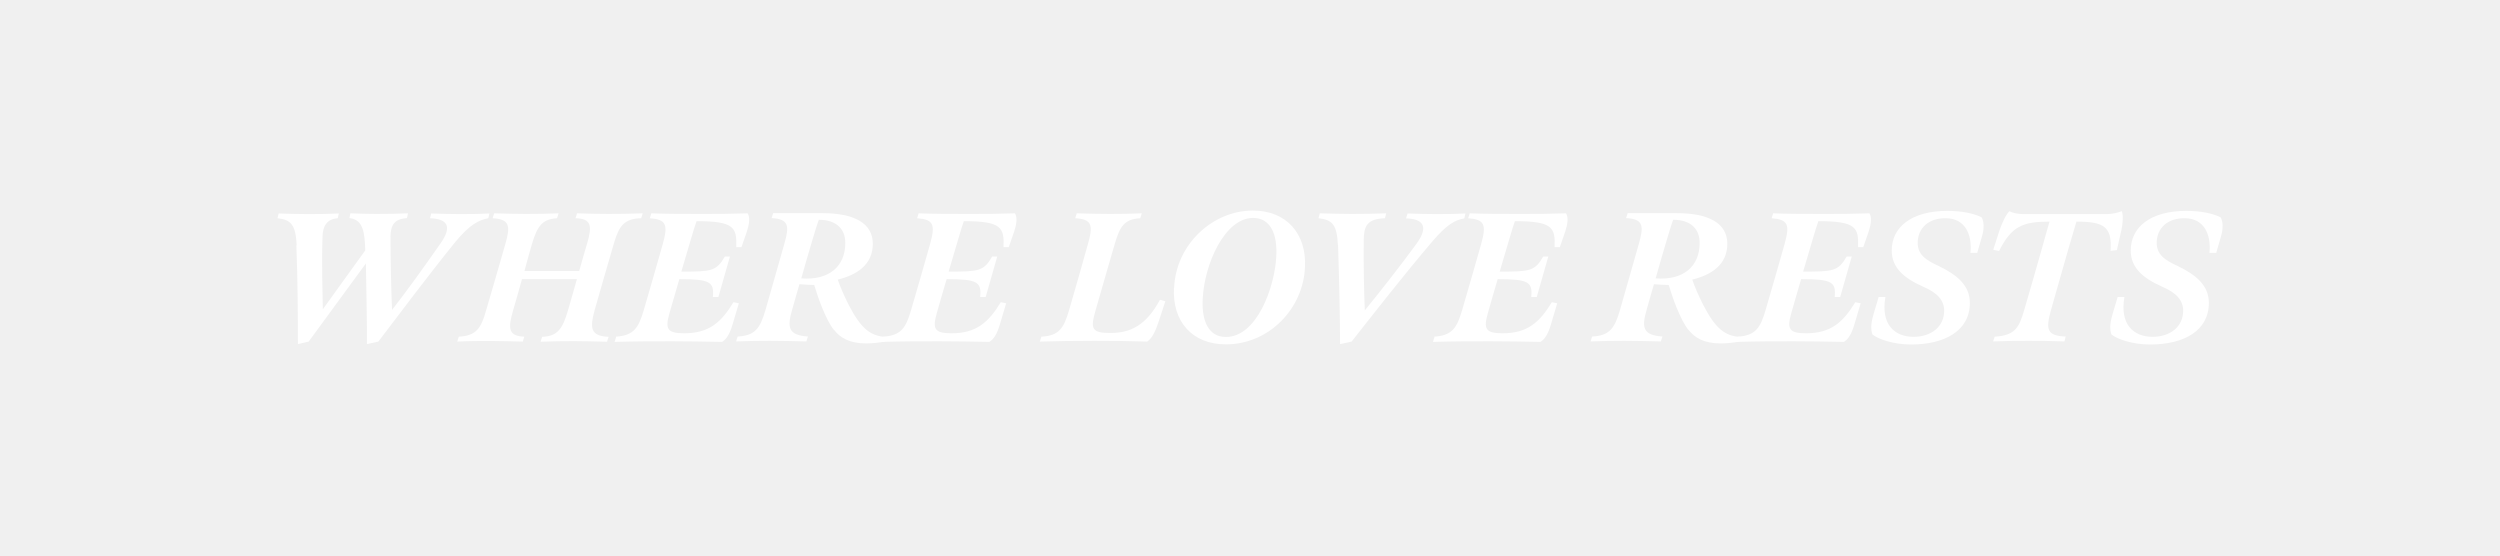
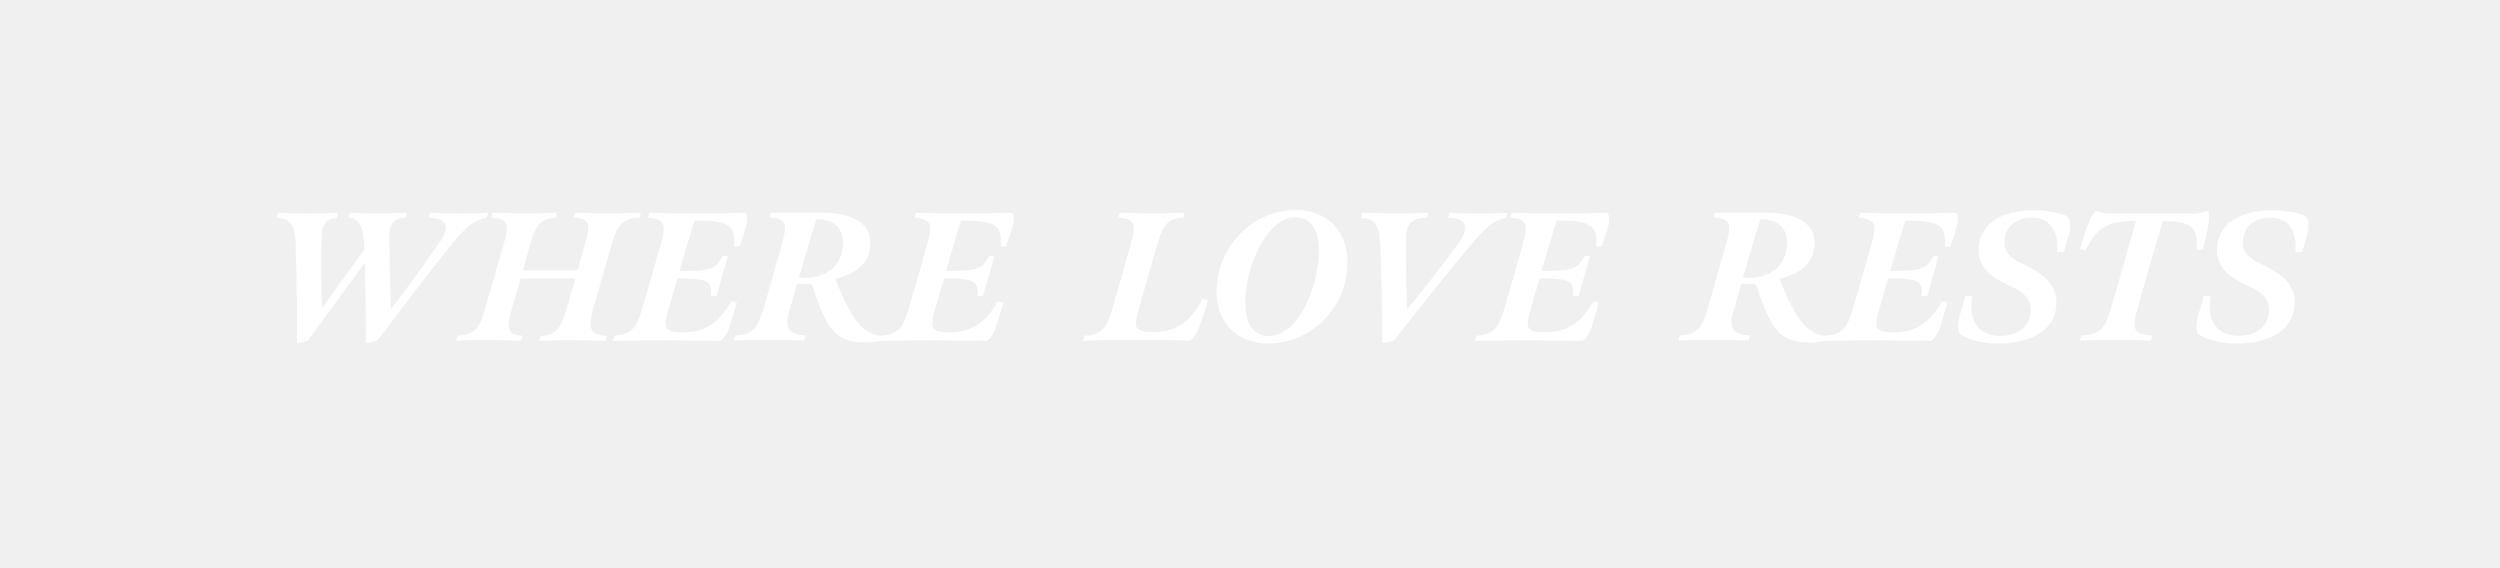
- <svg xmlns="http://www.w3.org/2000/svg" id="_레이어_1" data-name="레이어_1" version="1.1" viewBox="0 0 162.55 36.09">
-   <defs>
-     <style>
-       .st0 {
-         fill: #fff;
-       }
-     </style>
-   </defs>
-   <path class="st0" d="M19.29,15.95c-.06-1.3-.35-1.67-1.25-1.76l.08-.31c.63.02,1.24.04,1.91.04.8,0,1.37-.01,2-.04l-.07.31c-.73.05-.98.54-.99,1.22-.06,1.62,0,3.57.02,4.7.24-.35,2.48-3.43,2.76-3.83-.04-1.15-.12-2-1.03-2.1l.06-.31c.59.02.99.04,1.67.04.8,0,1.42-.01,2.08-.04l-.07.31c-.8.06-1.05.42-1.07,1.18,0,1.52.05,3.67.1,4.79.93-1.19,2.1-2.81,3.15-4.32.78-1.1.46-1.6-.68-1.64l.08-.31c.67.02,1.22.04,1.91.04.8,0,1.37-.01,1.87-.04l-.07.31c-.61.11-1.2.41-2.11,1.5-1.81,2.23-3.69,4.75-5.04,6.52l-.74.16c.01-1.31-.05-3.92-.07-5.24-.33.46-3.39,4.63-3.72,5.08l-.7.16c0-1.7-.01-4.1-.1-6.42Z" />
-   <path class="st0" d="M29.82,21.89c1.14-.05,1.47-.55,1.79-1.72.45-1.52.8-2.75,1.24-4.28.35-1.2.3-1.64-.82-1.7l.1-.32c.74.02,1.34.04,2.08.04s1.41-.01,2.11-.04l-.1.32c-.96.06-1.28.49-1.64,1.7-.13.44-.41,1.46-.48,1.73h3.56c.07-.28.38-1.33.52-1.81.32-1.1.29-1.6-.76-1.62l.1-.32c.63.02,1.3.04,2.04.04s1.38-.01,2.23-.04l-.1.32c-1.09.02-1.44.49-1.77,1.62-.41,1.42-.85,2.91-1.26,4.37-.31,1.14-.28,1.67.91,1.72l-.1.32c-1.04-.02-1.42-.04-2.16-.04-.79,0-1.42.01-2.16.04l.1-.32c1.01-.04,1.33-.52,1.68-1.72.15-.54.5-1.71.58-2.03h-3.57c-.08.31-.42,1.48-.58,2.04-.35,1.19-.29,1.66.73,1.7l-.1.32c-.71-.01-1.31-.04-2.08-.04s-1.35,0-2.18.04l.1-.32Z" />
-   <path class="st0" d="M40.04,21.89c1.18-.07,1.48-.59,1.81-1.7.45-1.51.79-2.75,1.24-4.31.36-1.28.23-1.61-.84-1.69l.1-.32c.93.04,2.13.04,3.32.04,1.07,0,1.79,0,2.94-.04.17.25.11.71-.05,1.19l-.35,1.01h-.34c.05-1.28-.13-1.69-2.58-1.69-.07.18-.23.7-.36,1.15-.19.62-.53,1.8-.63,2.13,1.95,0,2.28-.02,2.83-.98h.33c-.05.16-.71,2.47-.75,2.63h-.36c.1-.98-.19-1.16-2.18-1.16-.11.35-.48,1.69-.64,2.21-.29,1.02-.16,1.31.96,1.31,1.6,0,2.4-.7,3.2-2.02l.35.07-.41,1.38c-.19.65-.41.96-.68,1.13-1.2-.02-2.14-.04-3.25-.04-1.34,0-2.29,0-3.74.04l.1-.32Z" />
-   <path class="st0" d="M54.23,21.46c-.27-.32-.54-.88-.79-1.49-.22-.53-.38-1.07-.5-1.44-.31-.01-.63-.02-.96-.05-.08.28-.33,1.12-.47,1.64-.33,1.14-.29,1.67,1.02,1.76l-.1.32c-.95-.02-1.54-.04-2.39-.04-.8,0-1.33.01-2.18.04l.1-.32c1.14-.05,1.47-.55,1.81-1.72.44-1.52.79-2.75,1.22-4.28.35-1.2.3-1.64-.82-1.7l.1-.32h3.21c2,0,3.27.62,3.27,1.99s-1.05,2.03-2.28,2.33c.17.49.39,1,.7,1.62.81,1.57,1.42,2.05,2.44,2.11l-.08.3c-.3.06-.8.12-1.2.12-1.1,0-1.7-.37-2.1-.88ZM54.96,15.81c.01-.89-.55-1.52-1.72-1.52-.1.25-.33,1.02-.44,1.39-.23.78-.52,1.76-.7,2.42,1.8.14,2.86-.78,2.86-2.29Z" />
-   <path class="st0" d="M57.42,21.89c1.18-.07,1.48-.59,1.81-1.7.45-1.51.79-2.75,1.24-4.31.36-1.28.23-1.61-.84-1.69l.1-.32c.93.04,2.13.04,3.32.04,1.07,0,1.79,0,2.94-.04.17.25.11.71-.05,1.19l-.35,1.01h-.34c.05-1.28-.13-1.69-2.58-1.69-.07.18-.23.7-.36,1.15-.19.62-.53,1.8-.63,2.13,1.95,0,2.28-.02,2.83-.98h.33c-.05.16-.71,2.47-.75,2.63h-.36c.1-.98-.19-1.16-2.18-1.16-.11.35-.49,1.69-.64,2.21-.29,1.02-.16,1.31.96,1.31,1.6,0,2.4-.7,3.2-2.02l.35.07-.41,1.38c-.19.65-.41.96-.68,1.13-1.2-.02-2.14-.04-3.25-.04-1.34,0-2.29,0-3.74.04l.1-.32Z" />
-   <path class="st0" d="M67.7,21.89c1.15-.05,1.47-.55,1.81-1.72.45-1.52.79-2.76,1.22-4.28.36-1.24.28-1.64-.82-1.7l.1-.32c.75.02,1.37.04,2.13.04s1.44-.01,2.1-.04l-.1.32c-.98.06-1.31.44-1.67,1.71-.41,1.39-.81,2.81-1.25,4.33-.34,1.18-.21,1.42.99,1.42,1.27,0,2.31-.48,3.21-2.16l.35.1-.42,1.28c-.23.71-.45,1.13-.76,1.34-1.3-.04-2.22-.05-3.42-.05-1.44,0-2.5.02-3.56.05l.1-.32Z" />
-   <path class="st0" d="M76.34,18.73c.11-2.83,2.5-5.04,5.12-5.04,2.17,0,3.5,1.49,3.39,3.68-.11,2.7-2.34,5.02-5.14,5.02-2.21,0-3.49-1.5-3.38-3.67ZM82.98,16.72c.1-1.52-.39-2.55-1.5-2.55-1.85,0-3.17,3-3.28,5.26-.08,1.51.42,2.48,1.51,2.48,2.02,0,3.17-3.26,3.27-5.19Z" />
-   <path class="st0" d="M86.99,15.93c-.06-1.35-.38-1.64-1.26-1.74l.08-.32c.8.02,1.42.04,2.08.04.76,0,1.48-.01,2.24-.04l-.08.32c-1.19.04-1.36.54-1.38,1.38-.02,1.54.02,3.45.07,4.61.97-1.19,2.28-2.85,3.36-4.33.8-1.1.46-1.62-.68-1.65l.1-.32c.65.02,1.2.04,1.88.04.79,0,1.37-.01,1.88-.04l-.07.32c-.61.1-1.15.41-2.08,1.5-1.87,2.19-3.89,4.79-5.25,6.51l-.75.16c0-1.67-.05-4.02-.13-6.43Z" />
-   <path class="st0" d="M93.25,21.89c1.18-.07,1.48-.59,1.81-1.7.45-1.51.79-2.75,1.24-4.31.36-1.28.23-1.61-.84-1.69l.1-.32c.93.04,2.13.04,3.32.04,1.07,0,1.79,0,2.94-.04.17.25.11.71-.05,1.19l-.35,1.01h-.34c.05-1.28-.13-1.69-2.58-1.69-.07.18-.23.7-.36,1.15-.19.62-.53,1.8-.63,2.13,1.95,0,2.28-.02,2.83-.98h.33c-.05.16-.71,2.47-.75,2.63h-.36c.1-.98-.19-1.16-2.18-1.16-.11.35-.49,1.69-.64,2.21-.29,1.02-.16,1.31.96,1.31,1.6,0,2.4-.7,3.2-2.02l.35.07-.41,1.38c-.19.65-.41.96-.68,1.13-1.2-.02-2.14-.04-3.25-.04-1.34,0-2.29,0-3.74.04l.1-.32Z" />
-   <path class="st0" d="M109.79,21.46c-.27-.32-.54-.88-.79-1.49-.22-.53-.38-1.07-.5-1.44-.31-.01-.63-.02-.96-.05-.08.28-.33,1.12-.47,1.64-.33,1.14-.29,1.67,1.02,1.76l-.1.32c-.94-.02-1.54-.04-2.39-.04-.8,0-1.33.01-2.18.04l.1-.32c1.14-.05,1.47-.55,1.81-1.72.44-1.52.79-2.75,1.22-4.28.35-1.2.3-1.64-.82-1.7l.1-.32h3.21c2,0,3.27.62,3.27,1.99s-1.05,2.03-2.28,2.33c.17.49.39,1,.7,1.62.81,1.57,1.42,2.05,2.44,2.11l-.08.3c-.3.06-.8.12-1.2.12-1.1,0-1.7-.37-2.1-.88ZM110.51,15.81c.01-.89-.54-1.52-1.72-1.52-.1.25-.33,1.02-.44,1.39-.23.78-.52,1.76-.7,2.42,1.8.14,2.86-.78,2.86-2.29Z" />
-   <path class="st0" d="M112.98,21.89c1.18-.07,1.48-.59,1.81-1.7.45-1.51.79-2.75,1.24-4.31.36-1.28.23-1.61-.84-1.69l.1-.32c.93.04,2.13.04,3.32.04,1.07,0,1.79,0,2.94-.04.17.25.11.71-.05,1.19l-.35,1.01h-.34c.05-1.28-.13-1.69-2.58-1.69-.07.18-.23.7-.36,1.15-.19.62-.53,1.8-.63,2.13,1.95,0,2.28-.02,2.83-.98h.33c-.05.16-.71,2.47-.75,2.63h-.36c.1-.98-.19-1.16-2.18-1.16-.11.35-.49,1.69-.64,2.21-.29,1.02-.16,1.31.96,1.31,1.6,0,2.4-.7,3.2-2.02l.35.07-.41,1.38c-.19.65-.41.96-.68,1.13-1.2-.02-2.14-.04-3.25-.04-1.34,0-2.29,0-3.74.04l.1-.32Z" />
-   <path class="st0" d="M121.74,21.73c-.14-.38-.05-.89.1-1.38l.31-1.04h.44c-.32,1.82.63,2.57,1.78,2.59,1.2.02,2.04-.67,2.04-1.69,0-.71-.47-1.19-1.41-1.59-1.21-.54-2-1.22-2-2.33,0-1.5,1.25-2.58,3.63-2.58.87,0,1.71.16,2.21.42.24.37.1,1.04.02,1.27l-.3,1.04h-.44c.12-1.24-.38-2.24-1.59-2.25-1.15-.02-1.8.65-1.84,1.52-.04.83.53,1.2,1.31,1.56,1.26.6,2.08,1.29,2.08,2.43,0,1.81-1.64,2.7-3.82,2.7-1.2,0-2.21-.38-2.53-.67Z" />
-   <path class="st0" d="M129.68,21.89c1.31-.07,1.6-.56,1.93-1.72.41-1.43.73-2.48,1.14-3.96.25-.92.51-1.8.51-1.8-1.73,0-2.47.29-3.28,1.91l-.38-.08.42-1.3c.15-.43.42-1.03.64-1.21.19.13.63.19.86.19h5.48c.25,0,.67-.07.96-.19.1.25.07.79-.02,1.2l-.3,1.33-.41.05c.11-1.58-.44-1.9-2.22-1.9,0,0-.29,1-.53,1.8-.42,1.48-.73,2.54-1.13,3.97-.35,1.24-.25,1.66.96,1.7l-.08.32c-1.14-.04-1.53-.04-2.36-.04-.78,0-1.19,0-2.28.04l.11-.32Z" />
-   <path class="st0" d="M137.28,21.73c-.14-.38-.05-.89.1-1.38l.31-1.04h.44c-.32,1.82.63,2.57,1.78,2.59,1.2.02,2.04-.67,2.04-1.69,0-.71-.47-1.19-1.41-1.59-1.21-.54-2-1.22-2-2.33,0-1.5,1.25-2.58,3.63-2.58.87,0,1.71.16,2.21.42.24.37.1,1.04.02,1.27l-.3,1.04h-.44c.12-1.24-.38-2.24-1.59-2.25-1.15-.02-1.8.65-1.84,1.52-.04.83.53,1.2,1.31,1.56,1.26.6,2.08,1.29,2.08,2.43,0,1.81-1.63,2.7-3.82,2.7-1.2,0-2.21-.38-2.53-.67Z" />
+ <svg xmlns="http://www.w3.org/2000/svg" width="163" height="37" viewBox="0 0 163 37" fill="none">
+   <path d="M19.29 15.95C19.23 14.65 18.94 14.28 18.04 14.19L18.12 13.88C18.75 13.9 19.36 13.92 20.03 13.92C20.83 13.92 21.4 13.91 22.03 13.88L21.96 14.19C21.23 14.24 20.98 14.73 20.97 15.41C20.91 17.03 20.97 18.98 20.99 20.11C21.23 19.76 23.47 16.68 23.75 16.28C23.71 15.13 23.63 14.28 22.72 14.18L22.78 13.87C23.37 13.89 23.77 13.91 24.45 13.91C25.25 13.91 25.87 13.9 26.53 13.87L26.46 14.18C25.66 14.24 25.41 14.6 25.39 15.36C25.39 16.88 25.44 19.03 25.49 20.15C26.42 18.96 27.59 17.34 28.64 15.83C29.42 14.73 29.1 14.23 27.96 14.19L28.04 13.88C28.71 13.9 29.26 13.92 29.95 13.92C30.75 13.92 31.32 13.91 31.82 13.88L31.75 14.19C31.14 14.3 30.55 14.6 29.64 15.69C27.83 17.92 25.95 20.44 24.6 22.21L23.86 22.37C23.87 21.06 23.81 18.45 23.79 17.13C23.46 17.59 20.4 21.76 20.07 22.21L19.37 22.37C19.37 20.67 19.36 18.27 19.27 15.95H19.29Z" fill="white" />
+   <path d="M29.82 21.89C30.96 21.84 31.29 21.34 31.61 20.17C32.06 18.65 32.41 17.42 32.85 15.89C33.2 14.69 33.15 14.25 32.03 14.19L32.13 13.87C32.87 13.89 33.47 13.91 34.21 13.91C34.95 13.91 35.62 13.9 36.32 13.87L36.22 14.19C35.26 14.25 34.94 14.68 34.58 15.89C34.45 16.33 34.17 17.35 34.1 17.62H37.66C37.73 17.34 38.04 16.29 38.18 15.81C38.5 14.71 38.47 14.21 37.42 14.19L37.52 13.87C38.15 13.89 38.82 13.91 39.56 13.91C40.3 13.91 40.94 13.9 41.79 13.87L41.69 14.19C40.6 14.21 40.25 14.68 39.92 15.81C39.51 17.23 39.07 18.72 38.66 20.18C38.35 21.32 38.38 21.85 39.57 21.9L39.47 22.22C38.43 22.2 38.05 22.18 37.31 22.18C36.52 22.18 35.89 22.19 35.15 22.22L35.25 21.9C36.26 21.86 36.58 21.38 36.93 20.18C37.08 19.64 37.43 18.47 37.51 18.15H33.94C33.86 18.46 33.52 19.63 33.36 20.19C33.01 21.38 33.07 21.85 34.09 21.89L33.99 22.21C33.28 22.2 32.68 22.17 31.91 22.17C31.14 22.17 30.56 22.17 29.73 22.21L29.83 21.89H29.82Z" fill="white" />
+   <path d="M40.04 21.89C41.22 21.82 41.52 21.3 41.85 20.19C42.3 18.68 42.64 17.44 43.09 15.88C43.45 14.6 43.32 14.27 42.25 14.19L42.35 13.87C43.28 13.91 44.48 13.91 45.67 13.91C46.74 13.91 47.46 13.91 48.61 13.87C48.78 14.12 48.72 14.58 48.56 15.06L48.21 16.07H47.87C47.92 14.79 47.74 14.38 45.29 14.38C45.22 14.56 45.06 15.08 44.93 15.53C44.74 16.15 44.4 17.33 44.3 17.66C46.25 17.66 46.58 17.64 47.13 16.68H47.46C47.41 16.84 46.75 19.15 46.71 19.31H46.35C46.45 18.33 46.16 18.15 44.17 18.15C44.06 18.5 43.69 19.84 43.53 20.36C43.24 21.38 43.37 21.67 44.49 21.67C46.09 21.67 46.89 20.97 47.69 19.65L48.04 19.72L47.63 21.1C47.44 21.75 47.22 22.06 46.95 22.23C45.75 22.21 44.81 22.19 43.7 22.19C42.36 22.19 41.41 22.19 39.96 22.23L40.06 21.91L40.04 21.89Z" fill="white" />
+   <path d="M54.23 21.46C53.96 21.14 53.69 20.58 53.44 19.97C53.22 19.44 53.06 18.9 52.94 18.53C52.63 18.52 52.31 18.51 51.98 18.48C51.9 18.76 51.65 19.6 51.51 20.12C51.18 21.26 51.22 21.79 52.53 21.88L52.43 22.2C51.48 22.18 50.89 22.16 50.04 22.16C49.24 22.16 48.71 22.17 47.86 22.2L47.96 21.88C49.1 21.83 49.43 21.33 49.77 20.16C50.21 18.64 50.56 17.41 50.99 15.88C51.34 14.68 51.29 14.24 50.17 14.18L50.27 13.86H53.48C55.48 13.86 56.75 14.48 56.75 15.85C56.75 17.22 55.7 17.88 54.47 18.18C54.64 18.67 54.86 19.18 55.17 19.8C55.98 21.37 56.59 21.85 57.61 21.91L57.53 22.21C57.23 22.27 56.73 22.33 56.33 22.33C55.23 22.33 54.63 21.96 54.23 21.45V21.46ZM54.96 15.81C54.97 14.92 54.41 14.29 53.24 14.29C53.14 14.54 52.91 15.31 52.8 15.68C52.57 16.46 52.28 17.44 52.1 18.1C53.9 18.24 54.96 17.32 54.96 15.81Z" fill="white" />
+   <path d="M57.42 21.89C58.6 21.82 58.9 21.3 59.23 20.19C59.68 18.68 60.02 17.44 60.47 15.88C60.83 14.6 60.7 14.27 59.63 14.19L59.73 13.87C60.66 13.91 61.86 13.91 63.05 13.91C64.12 13.91 64.84 13.91 65.99 13.87C66.16 14.12 66.1 14.58 65.94 15.06L65.59 16.07H65.25C65.3 14.79 65.12 14.38 62.67 14.38C62.6 14.56 62.44 15.08 62.31 15.53C62.12 16.15 61.78 17.33 61.68 17.66C63.63 17.66 63.96 17.64 64.51 16.68H64.84C64.79 16.84 64.13 19.15 64.09 19.31H63.73C63.83 18.33 63.54 18.15 61.55 18.15C61.44 18.5 61.06 19.84 60.91 20.36C60.62 21.38 60.75 21.67 61.87 21.67C63.47 21.67 64.27 20.97 65.07 19.65L65.42 19.72L65.01 21.1C64.82 21.75 64.6 22.06 64.33 22.23C63.13 22.21 62.19 22.19 61.08 22.19C59.74 22.19 58.79 22.19 57.34 22.23L57.44 21.91L57.42 21.89Z" fill="white" />
+   <path d="M70.7 21.89C71.85 21.84 72.17 21.34 72.51 20.17C72.96 18.65 73.3 17.41 73.73 15.89C74.09 14.65 74.01 14.25 72.91 14.19L73.01 13.87C73.76 13.89 74.38 13.91 75.14 13.91C75.9 13.91 76.58 13.9 77.24 13.87L77.14 14.19C76.16 14.25 75.83 14.63 75.47 15.9C75.06 17.29 74.66 18.71 74.22 20.23C73.88 21.41 74.01 21.65 75.21 21.65C76.48 21.65 77.52 21.17 78.42 19.49L78.77 19.59L78.35 20.87C78.12 21.58 77.9 22 77.59 22.21C76.29 22.17 75.37 22.16 74.17 22.16C72.73 22.16 71.67 22.18 70.61 22.21L70.71 21.89H70.7Z" fill="white" />
+   <path d="M79.34 18.73C79.45 15.9 81.84 13.69 84.46 13.69C86.63 13.69 87.96 15.18 87.85 17.37C87.74 20.07 85.51 22.39 82.71 22.39C80.5 22.39 79.22 20.89 79.33 18.72L79.34 18.73ZM85.98 16.72C86.08 15.2 85.59 14.17 84.48 14.17C82.63 14.17 81.31 17.17 81.2 19.43C81.12 20.94 81.62 21.91 82.71 21.91C84.73 21.91 85.88 18.65 85.98 16.72Z" fill="white" />
+   <path d="M89.99 15.93C89.93 14.58 89.61 14.29 88.73 14.19L88.81 13.87C89.61 13.89 90.23 13.91 90.89 13.91C91.65 13.91 92.37 13.9 93.13 13.87L93.05 14.19C91.86 14.23 91.69 14.73 91.67 15.57C91.65 17.11 91.69 19.02 91.74 20.18C92.71 18.99 94.02 17.33 95.1 15.85C95.9 14.75 95.56 14.23 94.42 14.2L94.52 13.88C95.17 13.9 95.72 13.92 96.4 13.92C97.19 13.92 97.77 13.91 98.28 13.88L98.21 14.2C97.6 14.3 97.06 14.61 96.13 15.7C94.26 17.89 92.24 20.49 90.88 22.21L90.13 22.37C90.13 20.7 90.08 18.35 90 15.94L89.99 15.93Z" fill="white" />
+   <path d="M96.25 21.89C97.43 21.82 97.73 21.3 98.06 20.19C98.51 18.68 98.85 17.44 99.3 15.88C99.66 14.6 99.53 14.27 98.46 14.19L98.56 13.87C99.49 13.91 100.69 13.91 101.88 13.91C102.95 13.91 103.67 13.91 104.82 13.87C104.99 14.12 104.93 14.58 104.77 15.06L104.42 16.07H104.08C104.13 14.79 103.95 14.38 101.5 14.38C101.43 14.56 101.27 15.08 101.14 15.53C100.95 16.15 100.61 17.33 100.51 17.66C102.46 17.66 102.79 17.64 103.34 16.68H103.67C103.62 16.84 102.96 19.15 102.92 19.31H102.56C102.66 18.33 102.37 18.15 100.38 18.15C100.27 18.5 99.89 19.84 99.74 20.36C99.45 21.38 99.58 21.67 100.7 21.67C102.3 21.67 103.1 20.97 103.9 19.65L104.25 19.72L103.84 21.1C103.65 21.75 103.43 22.06 103.16 22.23C101.96 22.21 101.02 22.19 99.91 22.19C98.57 22.19 97.62 22.19 96.17 22.23L96.27 21.91L96.25 21.89Z" fill="white" />
+   <path d="M115.79 21.46C115.52 21.14 115.25 20.58 115 19.97C114.78 19.44 114.62 18.9 114.5 18.53C114.19 18.52 113.87 18.51 113.54 18.48C113.46 18.76 113.21 19.6 113.07 20.12C112.74 21.26 112.78 21.79 114.09 21.88L113.99 22.2C113.05 22.18 112.45 22.16 111.6 22.16C110.8 22.16 110.27 22.17 109.42 22.2L109.52 21.88C110.66 21.83 110.99 21.33 111.33 20.16C111.77 18.64 112.12 17.41 112.55 15.88C112.9 14.68 112.85 14.24 111.73 14.18L111.83 13.86H115.04C117.04 13.86 118.31 14.48 118.31 15.85C118.31 17.22 117.26 17.88 116.03 18.18C116.2 18.67 116.42 19.18 116.73 19.8C117.54 21.37 118.15 21.85 119.17 21.91L119.09 22.21C118.79 22.27 118.29 22.33 117.89 22.33C116.79 22.33 116.19 21.96 115.79 21.45V21.46ZM116.51 15.81C116.52 14.92 115.97 14.29 114.79 14.29C114.69 14.54 114.46 15.31 114.35 15.68C114.12 16.46 113.83 17.44 113.65 18.1C115.45 18.24 116.51 17.32 116.51 15.81Z" fill="white" />
+   <path d="M118.98 21.89C120.16 21.82 120.46 21.3 120.79 20.19C121.24 18.68 121.58 17.44 122.03 15.88C122.39 14.6 122.26 14.27 121.19 14.19L121.29 13.87C122.22 13.91 123.42 13.91 124.61 13.91C125.68 13.91 126.4 13.91 127.55 13.87C127.72 14.12 127.66 14.58 127.5 15.06L127.15 16.07H126.81C126.86 14.79 126.68 14.38 124.23 14.38C124.16 14.56 124 15.08 123.87 15.53C123.68 16.15 123.34 17.33 123.24 17.66C125.19 17.66 125.52 17.64 126.07 16.68H126.4C126.35 16.84 125.69 19.15 125.65 19.31H125.29C125.39 18.33 125.1 18.15 123.11 18.15C123 18.5 122.62 19.84 122.47 20.36C122.18 21.38 122.31 21.67 123.43 21.67C125.03 21.67 125.83 20.97 126.63 19.65L126.98 19.72L126.57 21.1C126.38 21.75 126.16 22.06 125.89 22.23C124.69 22.21 123.75 22.19 122.64 22.19C121.3 22.19 120.35 22.19 118.9 22.23L119 21.91L118.98 21.89Z" fill="white" />
+   <path d="M127.74 21.73C127.6 21.35 127.69 20.84 127.84 20.35L128.15 19.31H128.59C128.27 21.13 129.22 21.88 130.37 21.9C131.57 21.92 132.41 21.23 132.41 20.21C132.41 19.5 131.94 19.02 131 18.62C129.79 18.08 129 17.4 129 16.29C129 14.79 130.25 13.71 132.63 13.71C133.5 13.71 134.34 13.87 134.84 14.13C135.08 14.5 134.94 15.17 134.86 15.4L134.56 16.44H134.12C134.24 15.2 133.74 14.2 132.53 14.19C131.38 14.17 130.73 14.84 130.69 15.71C130.65 16.54 131.22 16.91 132 17.27C133.26 17.87 134.08 18.56 134.08 19.7C134.08 21.51 132.44 22.4 130.26 22.4C129.06 22.4 128.05 22.02 127.73 21.73H127.74Z" fill="white" />
+   <path d="M135.68 21.89C136.99 21.82 137.28 21.331 137.61 20.171C138.02 18.741 138.34 17.691 138.75 16.21C139 15.29 139.26 14.411 139.26 14.411C137.53 14.411 136.79 14.7 135.98 16.32L135.6 16.241L136.02 14.941C136.17 14.511 136.44 13.911 136.66 13.73C136.85 13.861 137.29 13.921 137.52 13.921H143C143.25 13.921 143.67 13.851 143.96 13.73C144.06 13.98 144.03 14.521 143.94 14.931L143.64 16.261L143.23 16.311C143.34 14.73 142.79 14.411 141.01 14.411C141.01 14.411 140.72 15.411 140.48 16.21C140.06 17.691 139.75 18.75 139.35 20.18C139 21.421 139.1 21.84 140.31 21.881L140.23 22.201C139.09 22.16 138.7 22.16 137.87 22.16C137.09 22.16 136.68 22.16 135.59 22.201L135.7 21.881L135.68 21.89Z" fill="white" />
+   <path d="M143.28 21.73C143.14 21.35 143.23 20.84 143.38 20.35L143.69 19.31H144.13C143.81 21.13 144.76 21.88 145.91 21.9C147.11 21.92 147.95 21.23 147.95 20.21C147.95 19.5 147.48 19.02 146.54 18.62C145.33 18.08 144.54 17.4 144.54 16.29C144.54 14.79 145.79 13.71 148.17 13.71C149.04 13.71 149.88 13.87 150.38 14.13C150.62 14.5 150.48 15.17 150.4 15.4L150.1 16.44H149.66C149.78 15.2 149.28 14.2 148.07 14.19C146.92 14.17 146.27 14.84 146.23 15.71C146.19 16.54 146.76 16.91 147.54 17.27C148.8 17.87 149.62 18.56 149.62 19.7C149.62 21.51 147.99 22.4 145.8 22.4C144.6 22.4 143.59 22.02 143.27 21.73H143.28Z" fill="white" />
</svg>
